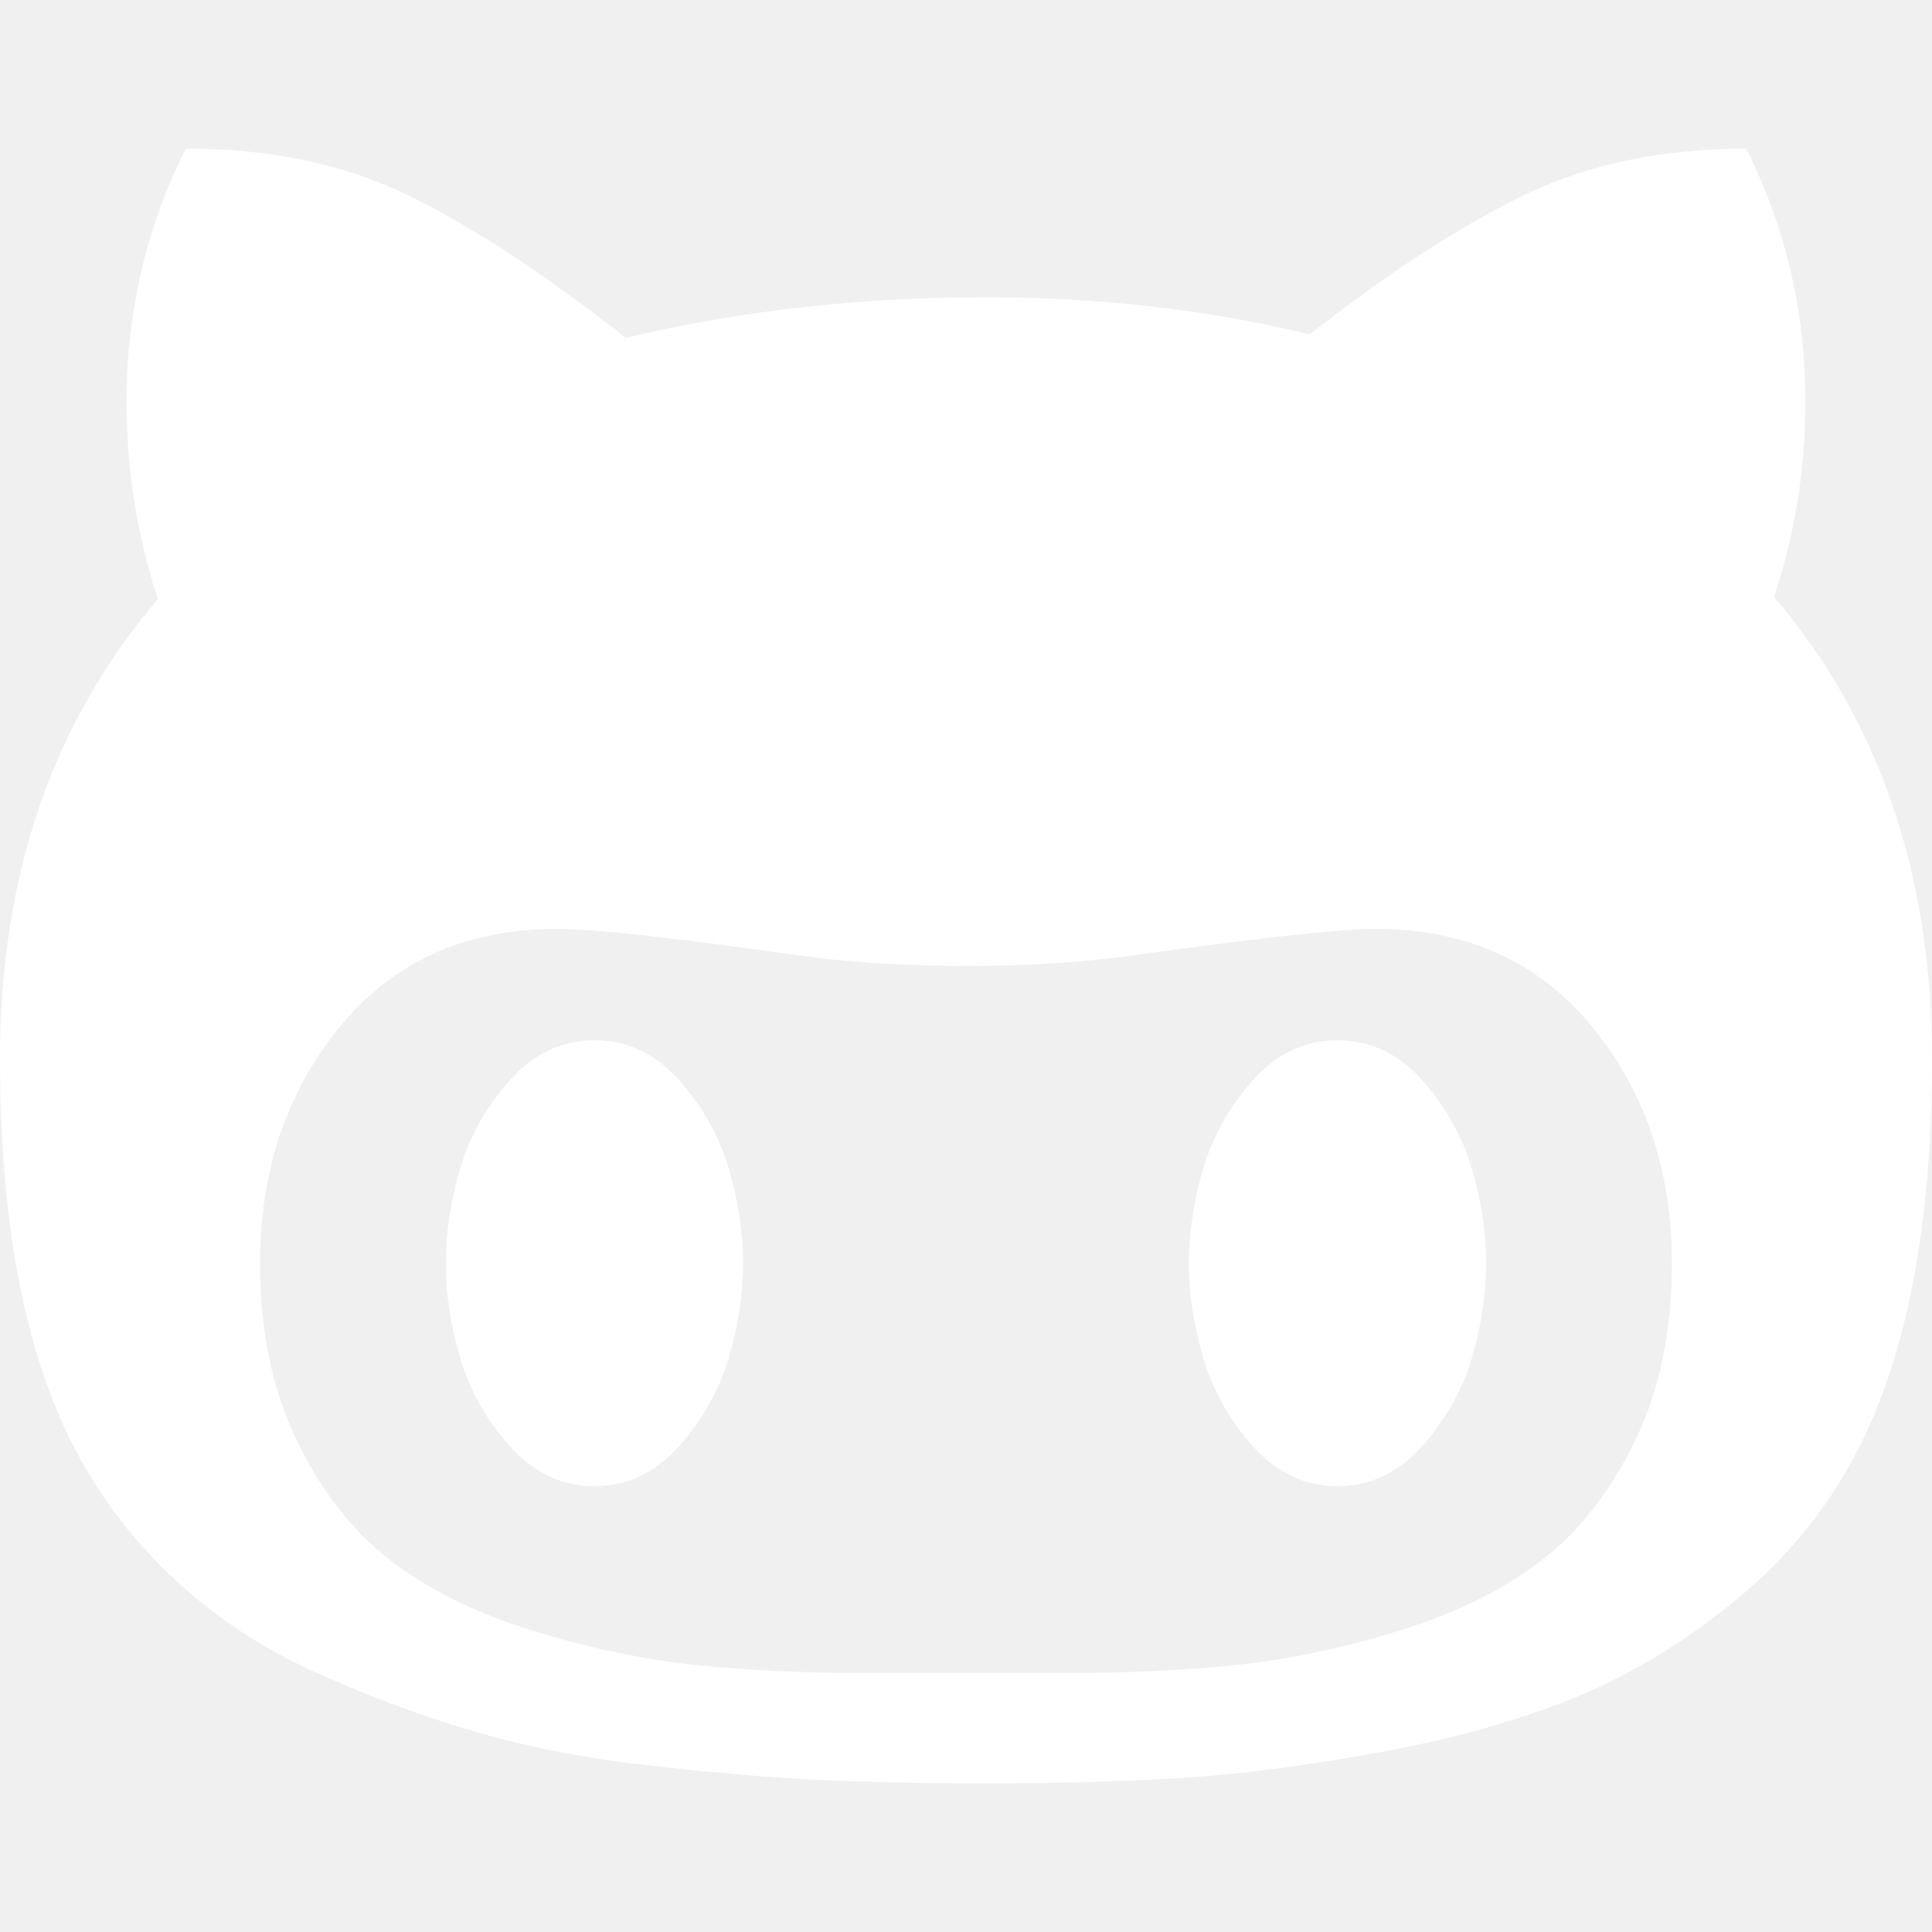
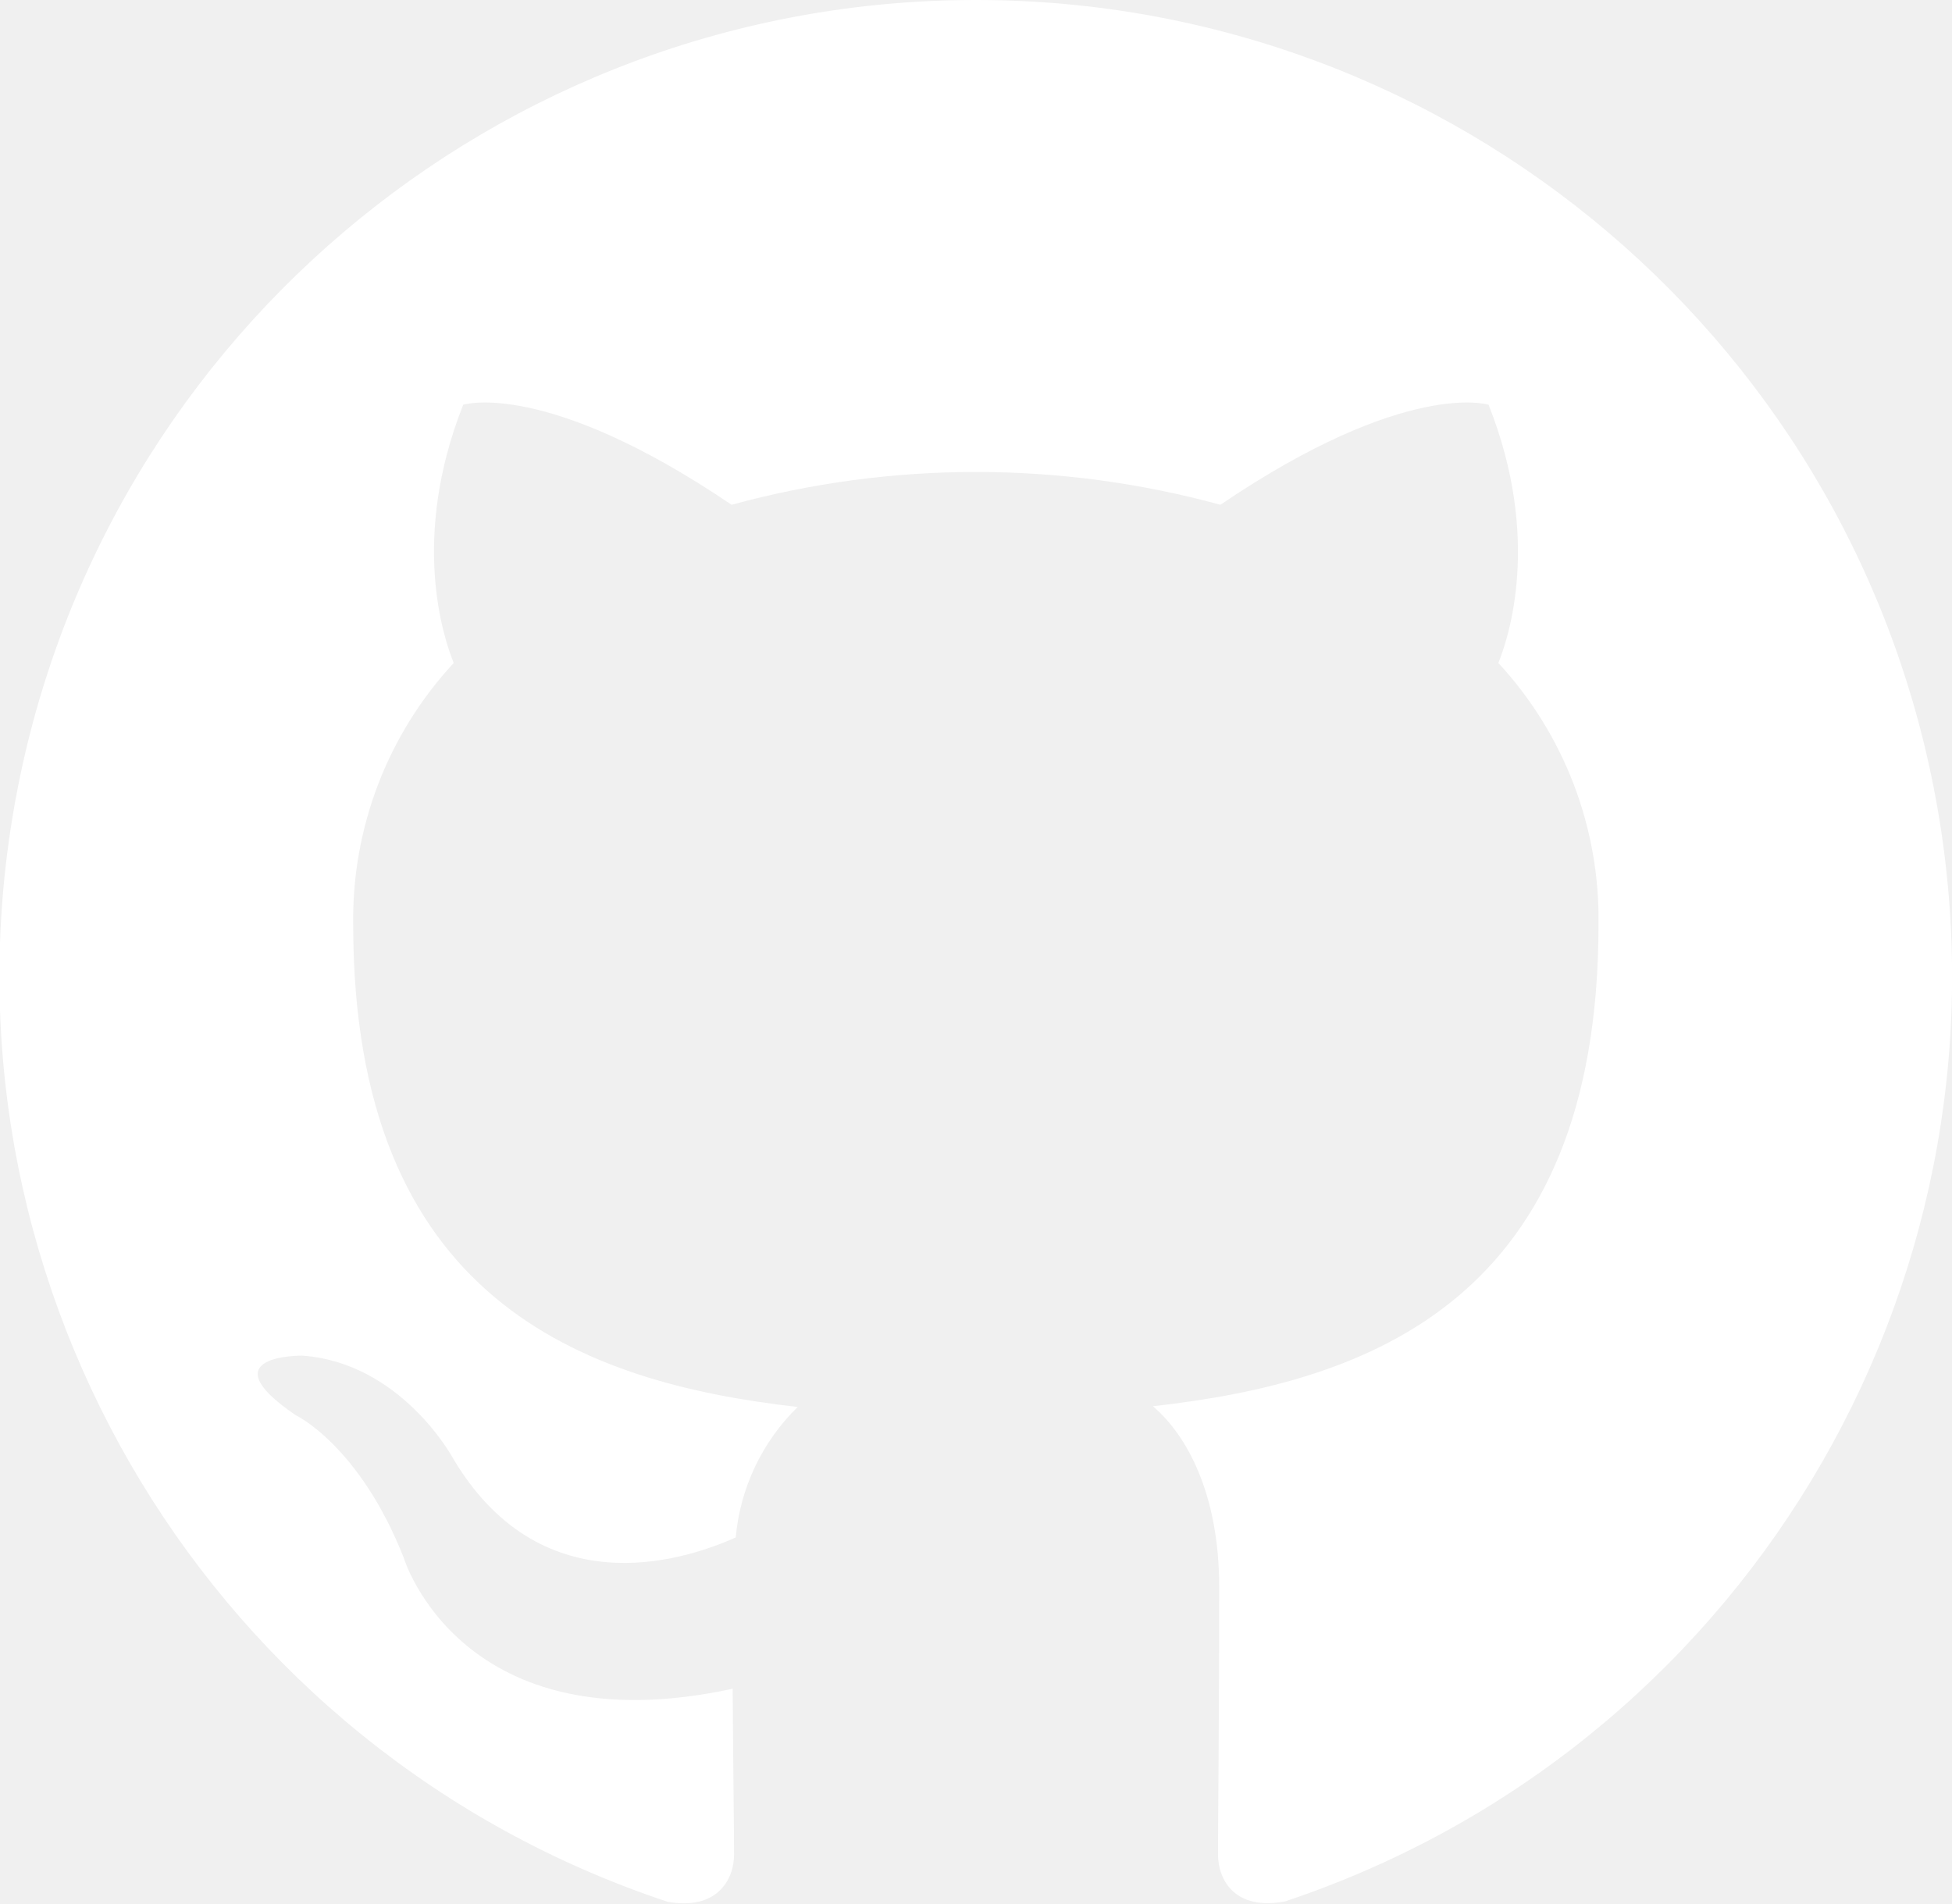
- <svg xmlns="http://www.w3.org/2000/svg" fill="white" width="475.084" height="475.084">
-   <path d="M436.244 146.752c5.14-15.422 7.713-31.409 7.713-47.967 0-22.08-4.859-42.828-14.564-62.242-20.362 0-38.349 3.715-53.961 11.136-15.604 7.423-33.4 18.938-53.379 34.545-25.122-6.09-51.777-9.135-79.941-9.135-30.837 0-60.245 3.333-88.223 9.994-20.364-15.99-38.351-27.74-53.959-35.26-15.608-7.52-33.689-11.279-54.247-11.279-9.707 19.414-14.56 40.163-14.56 62.242 0 16.751 2.568 32.93 7.708 48.535C12.942 177.587 0 215.272 0 260.383c0 39.595 5.898 71.092 17.701 94.507 6.283 12.367 14.465 23.312 24.554 32.832 10.085 9.514 21.601 17.228 34.545 23.13 12.946 5.896 25.981 10.801 39.116 14.699 13.134 3.9 27.646 6.758 43.54 8.559 15.893 1.816 29.93 3.004 42.111 3.579 12.181.564 25.693.853 40.544.853 17.508 0 33.396-.432 47.678-1.283 14.277-.855 30.594-2.953 48.964-6.276 18.367-3.333 34.547-7.857 48.54-13.565 13.99-5.708 27.412-13.895 40.259-24.551 12.847-10.663 22.884-23.318 30.121-37.976 11.604-23.603 17.412-55.107 17.412-94.507-.007-45.302-12.95-83.178-38.841-113.632zm-34.249 207.703c-6.092 12.471-13.802 22.265-23.127 29.41-9.329 7.139-20.938 12.847-34.831 17.135-13.9 4.281-27.217 7.087-39.971 8.415-12.758 1.334-26.933 1.998-42.545 1.998h-47.966c-15.607 0-29.79-.664-42.541-1.998-12.752-1.328-26.075-4.134-39.971-8.415-13.891-4.288-25.5-9.996-34.829-17.135-9.329-7.146-17.037-16.939-23.128-29.41-6.09-12.471-9.136-27.076-9.136-43.824 0-22.847 6.567-42.264 19.702-58.245 13.134-15.99 30.929-23.982 53.387-23.982 8.188 0 26.746 1.997 55.677 5.995 13.513 2.093 28.456 3.14 44.823 3.14 16.372 0 31.313-1.044 44.824-3.14 29.317-3.999 47.869-5.995 55.678-5.995 22.457 0 40.252 7.996 53.386 23.982 13.135 15.988 19.698 35.398 19.698 58.245 0 16.751-3.046 31.364-9.13 43.824z" />
-   <path d="M166.875 265.52c-5.806-6.475-12.703-9.712-20.699-9.712-7.998 0-14.896 3.241-20.701 9.712-5.802 6.468-9.897 13.703-12.275 21.689-2.383 8.002-3.571 15.804-3.571 23.422 0 7.61 1.191 15.413 3.571 23.414 2.375 7.991 6.468 15.222 12.275 21.689 5.808 6.475 12.703 9.713 20.701 9.713 7.996 0 14.896-3.244 20.699-9.713 5.804-6.468 9.897-13.698 12.275-21.689 2.38-8.001 3.571-15.804 3.571-23.414 0-7.611-1.188-15.42-3.571-23.422-2.379-7.983-6.468-15.215-12.275-21.689zM349.601 265.52c-5.804-6.475-12.703-9.712-20.697-9.712-7.991 0-14.894 3.241-20.701 9.712-5.804 6.468-9.896 13.703-12.271 21.689-2.385 8.002-3.576 15.804-3.576 23.422 0 7.61 1.191 15.413 3.576 23.414 2.375 7.991 6.468 15.222 12.271 21.689 5.808 6.475 12.71 9.713 20.701 9.713 7.994 0 14.894-3.244 20.697-9.713 5.801-6.468 9.896-13.698 12.278-21.689 2.379-8.001 3.569-15.804 3.569-23.414 0-7.611-1.19-15.42-3.569-23.422-2.381-7.983-6.477-15.215-12.278-21.689z" />
+ <svg xmlns="http://www.w3.org/2000/svg" width="92" height="89.723" viewBox="0 0 92 89.723">
+   <defs>
+     <style>.a{fill:#fff;}</style>
+   </defs>
+   <path class="a" d="M48,2A46,46,0,0,0,33.459,91.649c2.3.414,3.137-1,3.137-2.226,0-1.086-.041-3.984-.064-7.815-12.8,2.769-15.5-6.164-15.5-6.164-2.093-5.322-5.106-6.739-5.106-6.739-4.181-2.852.317-2.8.317-2.8,4.618.327,7.047,4.738,7.047,4.738,4.1,7.033,10.769,5.009,13.386,3.832a9.83,9.83,0,0,1,2.921-6.15C29.388,67.173,18.647,63.217,18.647,45.59a17.757,17.757,0,0,1,4.738-12.337c-.474-1.168-2.056-5.842.446-12.172,0,0,3.864-1.237,12.65,4.715a43.63,43.63,0,0,1,23.037,0c8.781-5.952,12.641-4.715,12.641-4.715,2.512,6.33.929,11.012.46,12.172a17.752,17.752,0,0,1,4.72,12.337c0,17.669-10.75,21.56-21,22.7,1.651,1.412,3.123,4.218,3.123,8.519,0,6.141-.055,11.109-.055,12.609,0,1.237.828,2.663,3.165,2.213A46,46,0,0,0,48,2Z" transform="translate(-2 -2)" />
</svg>
